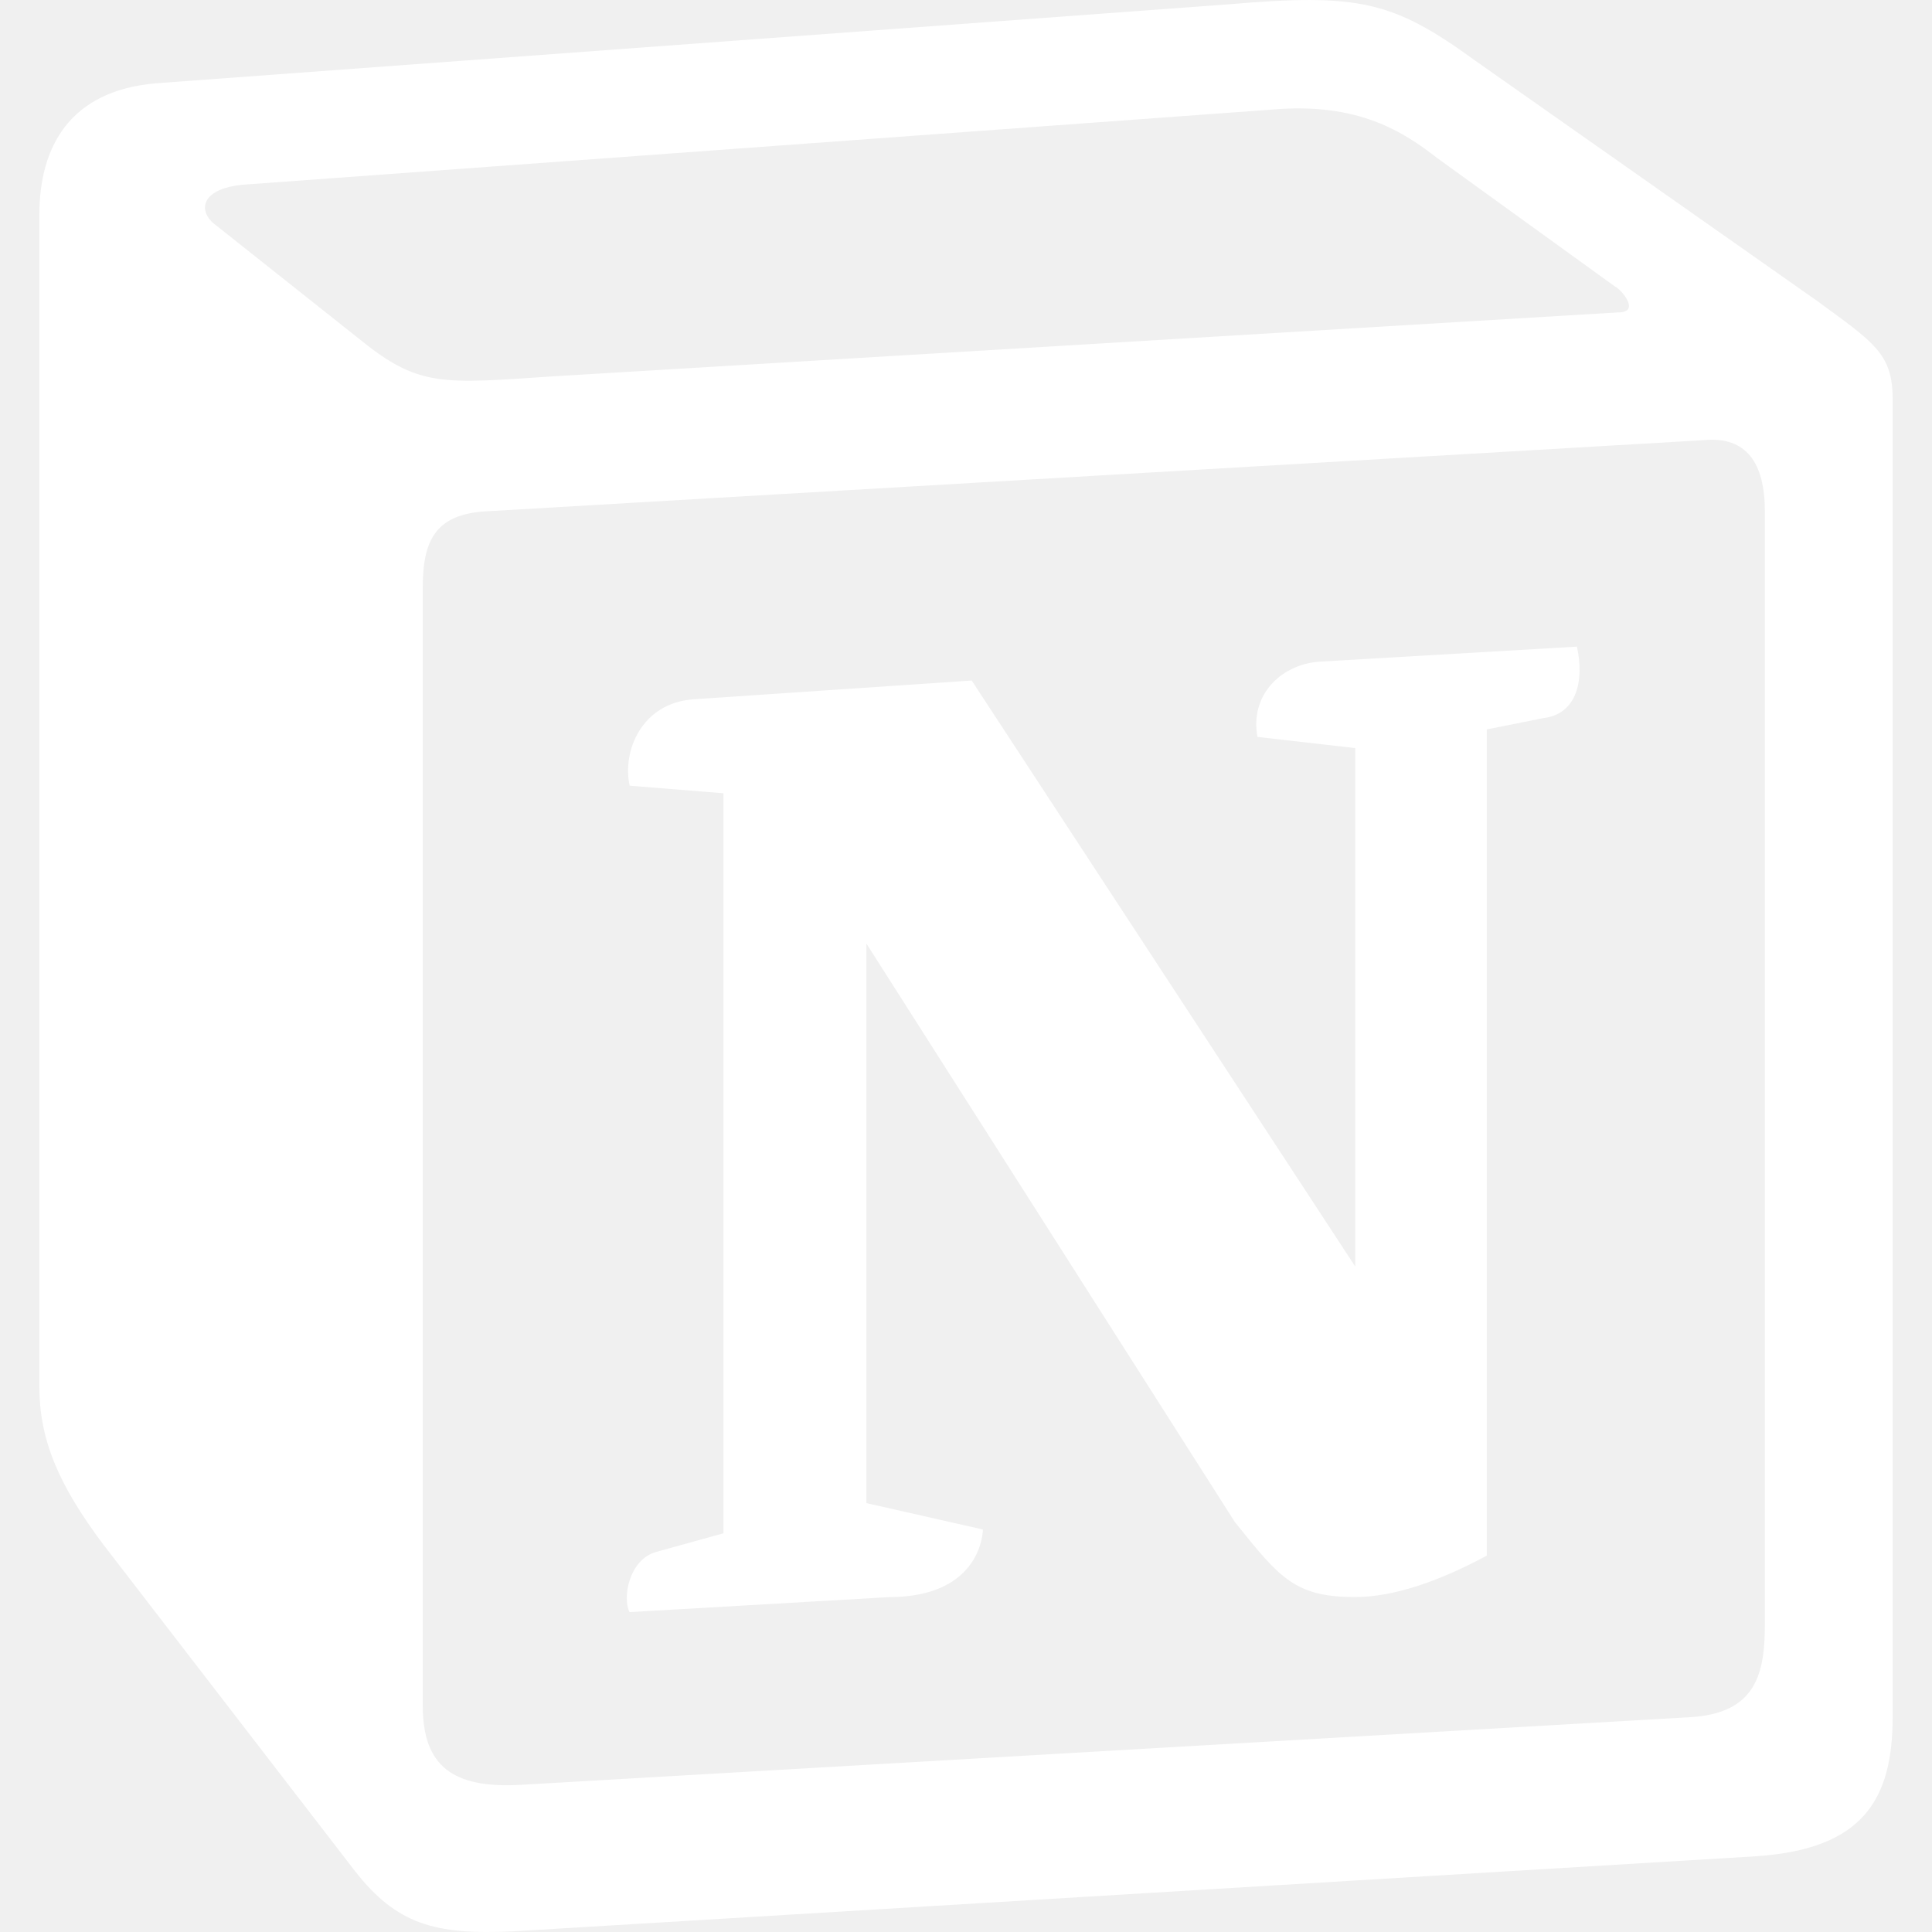
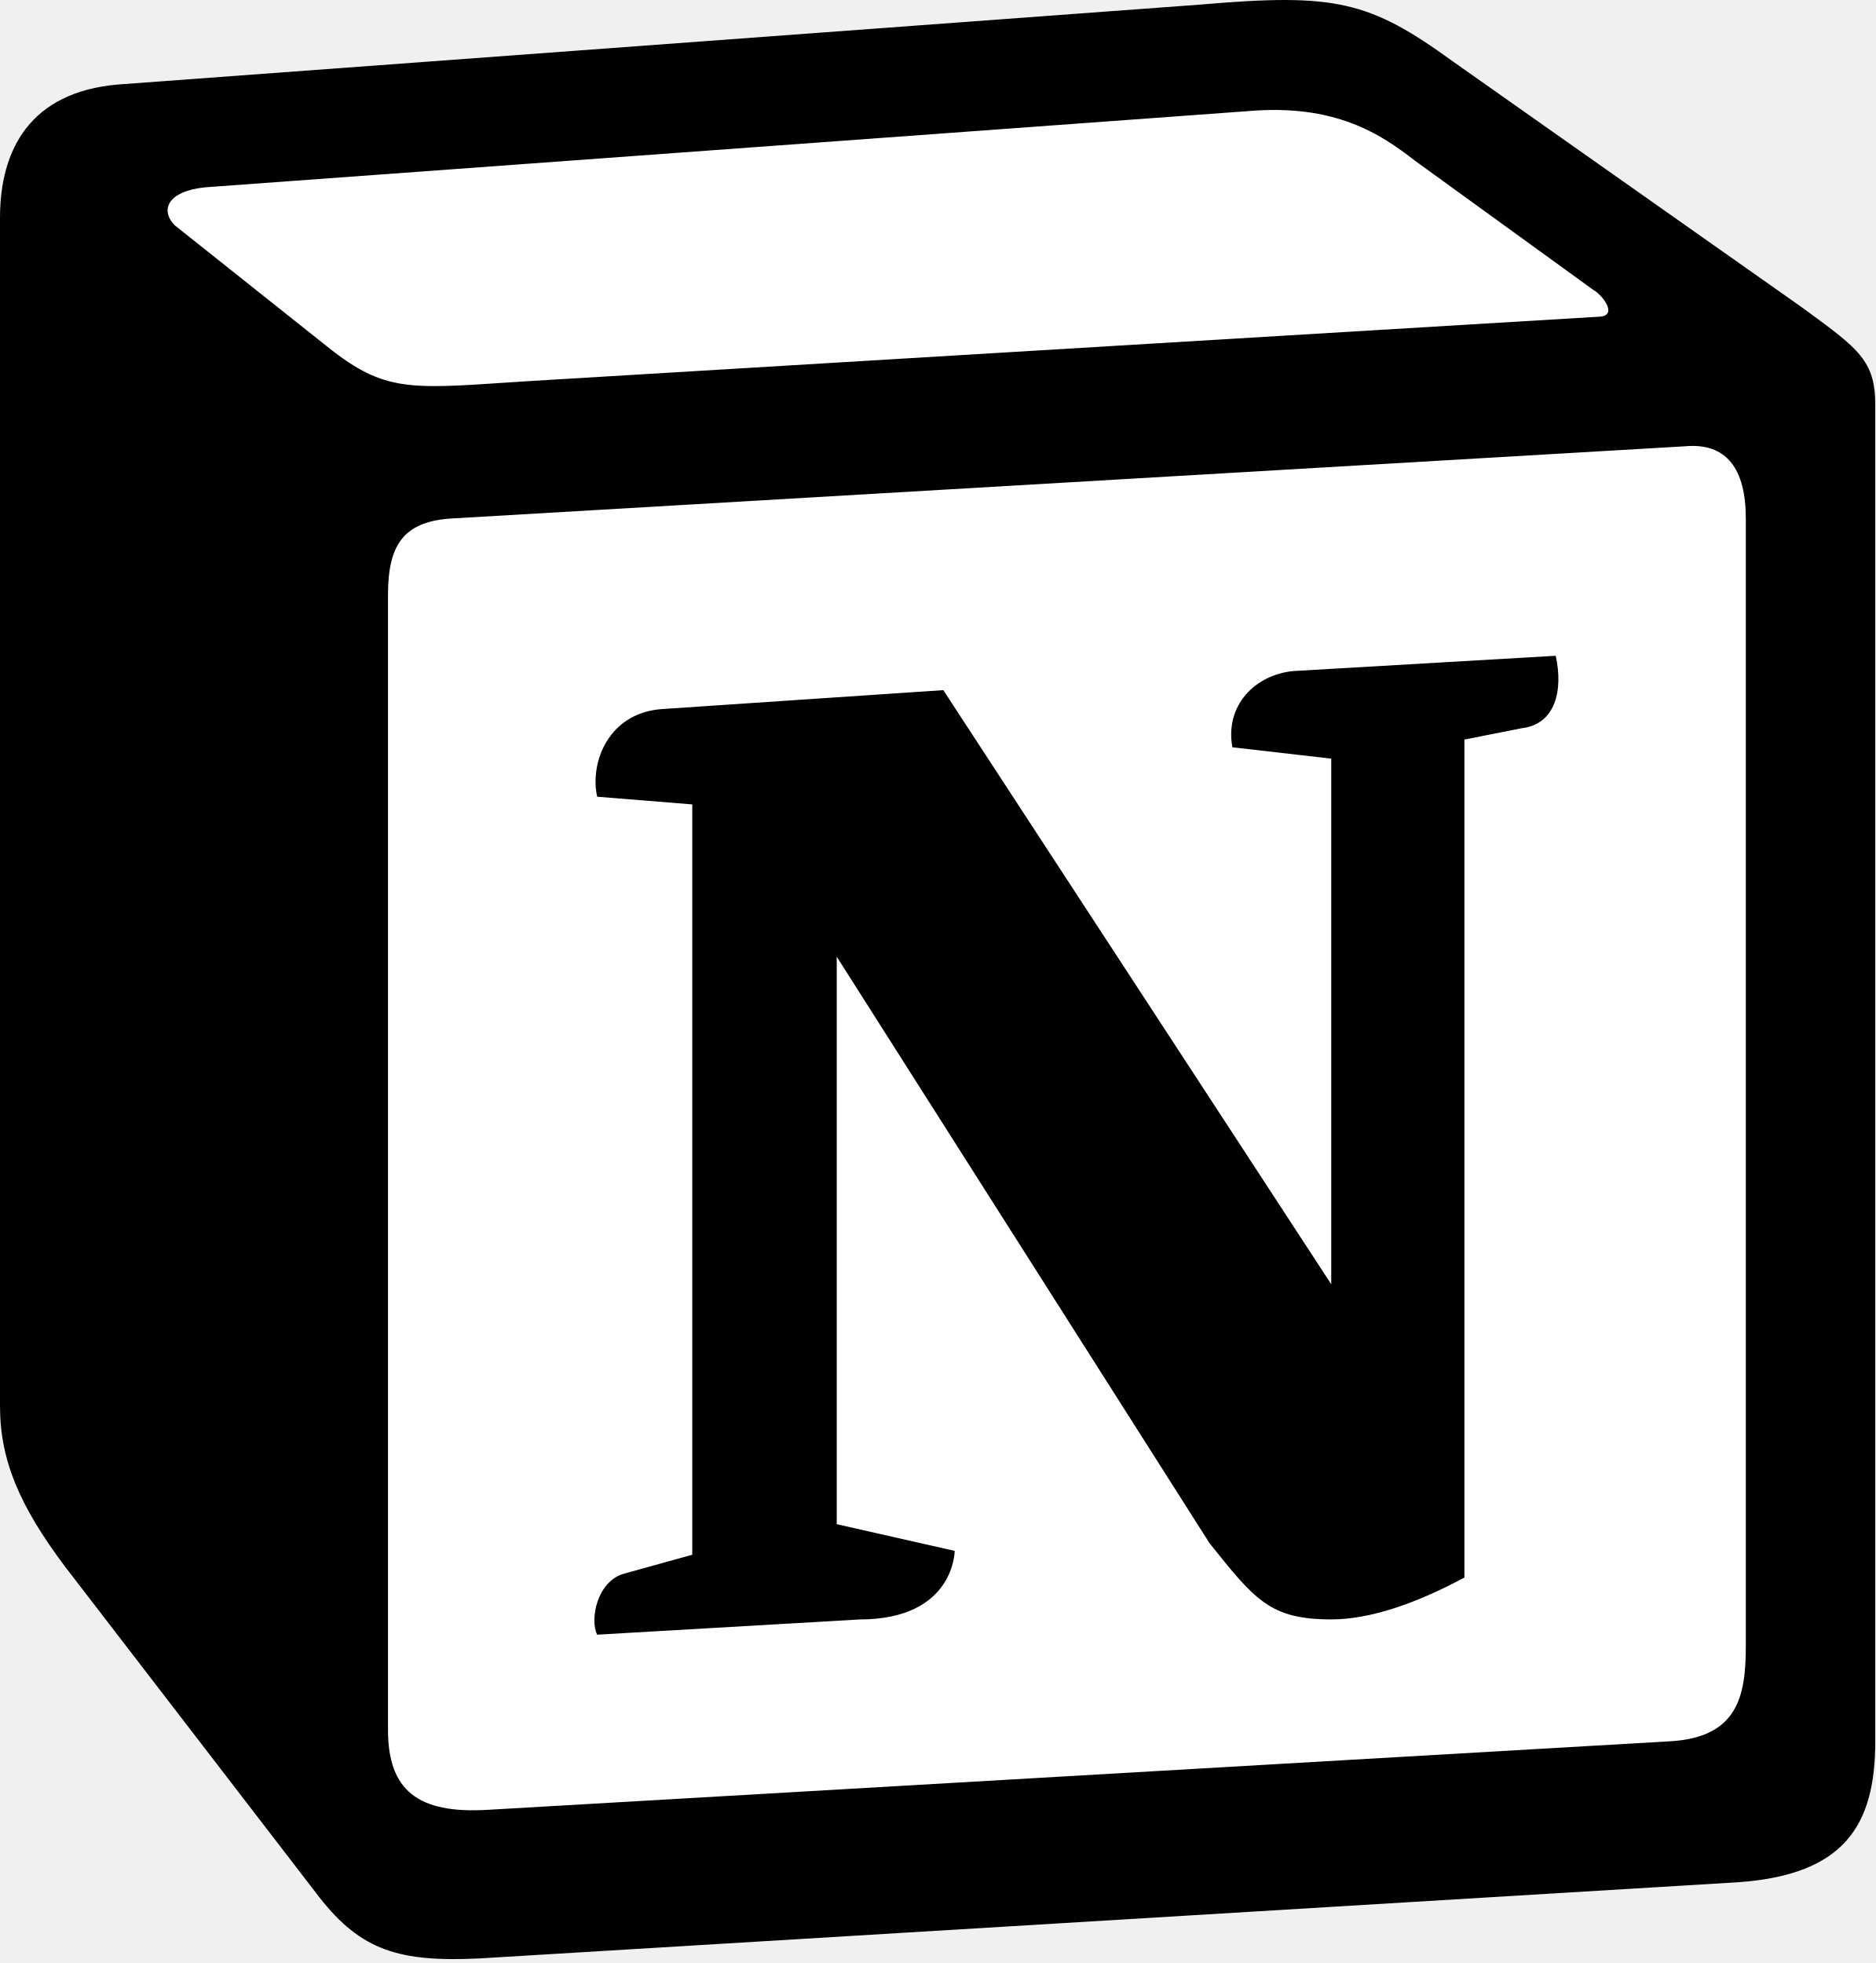
- <svg xmlns="http://www.w3.org/2000/svg" fill="#ffffff" role="img" viewBox="0 0 24 24">
-   <path d="M4.459 4.208c.746.606 1.026.56 2.428.466l13.215-.793c.28 0 .047-.28-.046-.326L17.86 1.968c-.42-.326-.981-.7-2.055-.607L3.01 2.295c-.466.046-.56.28-.374.466zm.793 3.08v13.904c0 .747.373 1.027 1.214.98l14.523-.84c.841-.046.935-.56.935-1.167V6.354c0-.606-.233-.933-.748-.887l-15.177.887c-.56.047-.747.327-.747.933zm14.337.745c.093.42 0 .84-.42.888l-.7.14v10.264c-.608.327-1.168.514-1.635.514-.748 0-.935-.234-1.495-.933l-4.577-7.186v6.952L12.21 19s0 .84-1.168.84l-3.222.186c-.093-.186 0-.653.327-.746l.84-.233V9.854L7.822 9.76c-.094-.42.14-1.026.793-1.073l3.456-.233 4.764 7.279v-6.44l-1.215-.139c-.093-.514.28-.887.747-.933zM1.936 1.035l13.31-.98c1.634-.14 2.055-.047 3.082.7l4.249 2.986c.7.513.934.653.934 1.213v16.378c0 1.026-.373 1.634-1.68 1.726l-15.458.934c-.98.047-1.448-.093-1.962-.747l-3.129-4.06c-.56-.747-.793-1.306-.793-1.96V2.667c0-.839.374-1.54 1.447-1.632z" />
+ <svg xmlns="http://www.w3.org/2000/svg" width="256px" height="268px" viewBox="0 0 256 268" version="1.1" preserveAspectRatio="xMidYMid">
+   <g>
+     <path d="M16.092,11.538 L164.09,0.608 C182.269,-0.952 186.94,0.1 198.37,8.409 L245.613,41.691 C253.406,47.414 256,48.975 256,55.207 L256,237.734 C256,249.173 251.845,255.939 237.304,256.974 L65.44,267.378 C54.527,267.895 49.33,266.335 43.615,259.051 L8.826,213.814 C2.585,205.487 0,199.255 0,191.971 L0,29.726 C0,20.374 4.155,12.573 16.092,11.538 Z" fill="#FFFFFF" />
+     <path d="M164.09,0.608 L16.092,11.538 C4.155,12.573 0,20.374 0,29.726 L0,191.971 C0,199.255 2.585,205.487 8.826,213.814 L43.615,259.051 C49.33,266.335 54.527,267.895 65.44,267.378 L237.304,256.974 C251.836,255.939 256,249.173 256,237.734 L256,55.207 C256,49.296 253.664,47.593 246.79,42.547 C246.395,42.262 245.999,41.976 245.605,41.691 L198.37,8.409 C186.94,0.1 182.269,-0.952 164.09,0.608 Z M69.327,52.22 C55.294,53.165 52.111,53.379 44.141,46.897 L23.876,30.778 C21.816,28.692 22.85,26.089 28.039,25.571 L170.313,15.176 C182.26,14.133 188.483,18.296 193.155,21.934 L217.556,39.613 C218.599,40.139 221.194,43.251 218.073,43.251 L71.146,52.095 L69.327,52.22 Z M52.967,236.174 L52.967,81.222 C52.967,74.455 55.044,71.335 61.267,70.809 L230.02,60.93 C235.744,60.413 238.329,64.051 238.329,70.809 L238.329,224.726 C238.329,231.493 237.286,237.217 227.943,237.734 L66.456,247.095 C57.113,247.612 52.967,244.501 52.967,236.174 Z M212.376,89.531 C213.411,94.212 212.376,98.893 207.696,99.428 L199.913,100.97 L199.913,215.374 C193.155,219.011 186.932,221.089 181.734,221.089 C173.425,221.089 171.347,218.485 165.124,210.693 L114.226,130.614 L114.226,208.09 L130.327,211.736 C130.327,211.736 130.327,221.098 117.337,221.098 L81.523,223.175 C80.48,221.089 81.523,215.891 85.152,214.857 L94.504,212.262 L94.504,109.823 L81.523,108.771 C80.48,104.09 83.075,97.332 90.35,96.806 L128.776,94.221 L181.734,175.334 L181.734,103.573 L168.236,102.022 C167.193,96.289 171.347,92.126 176.536,91.618 L212.376,89.531 L212.376,89.531 Z" fill="#000000" />
+   </g>
</svg>
